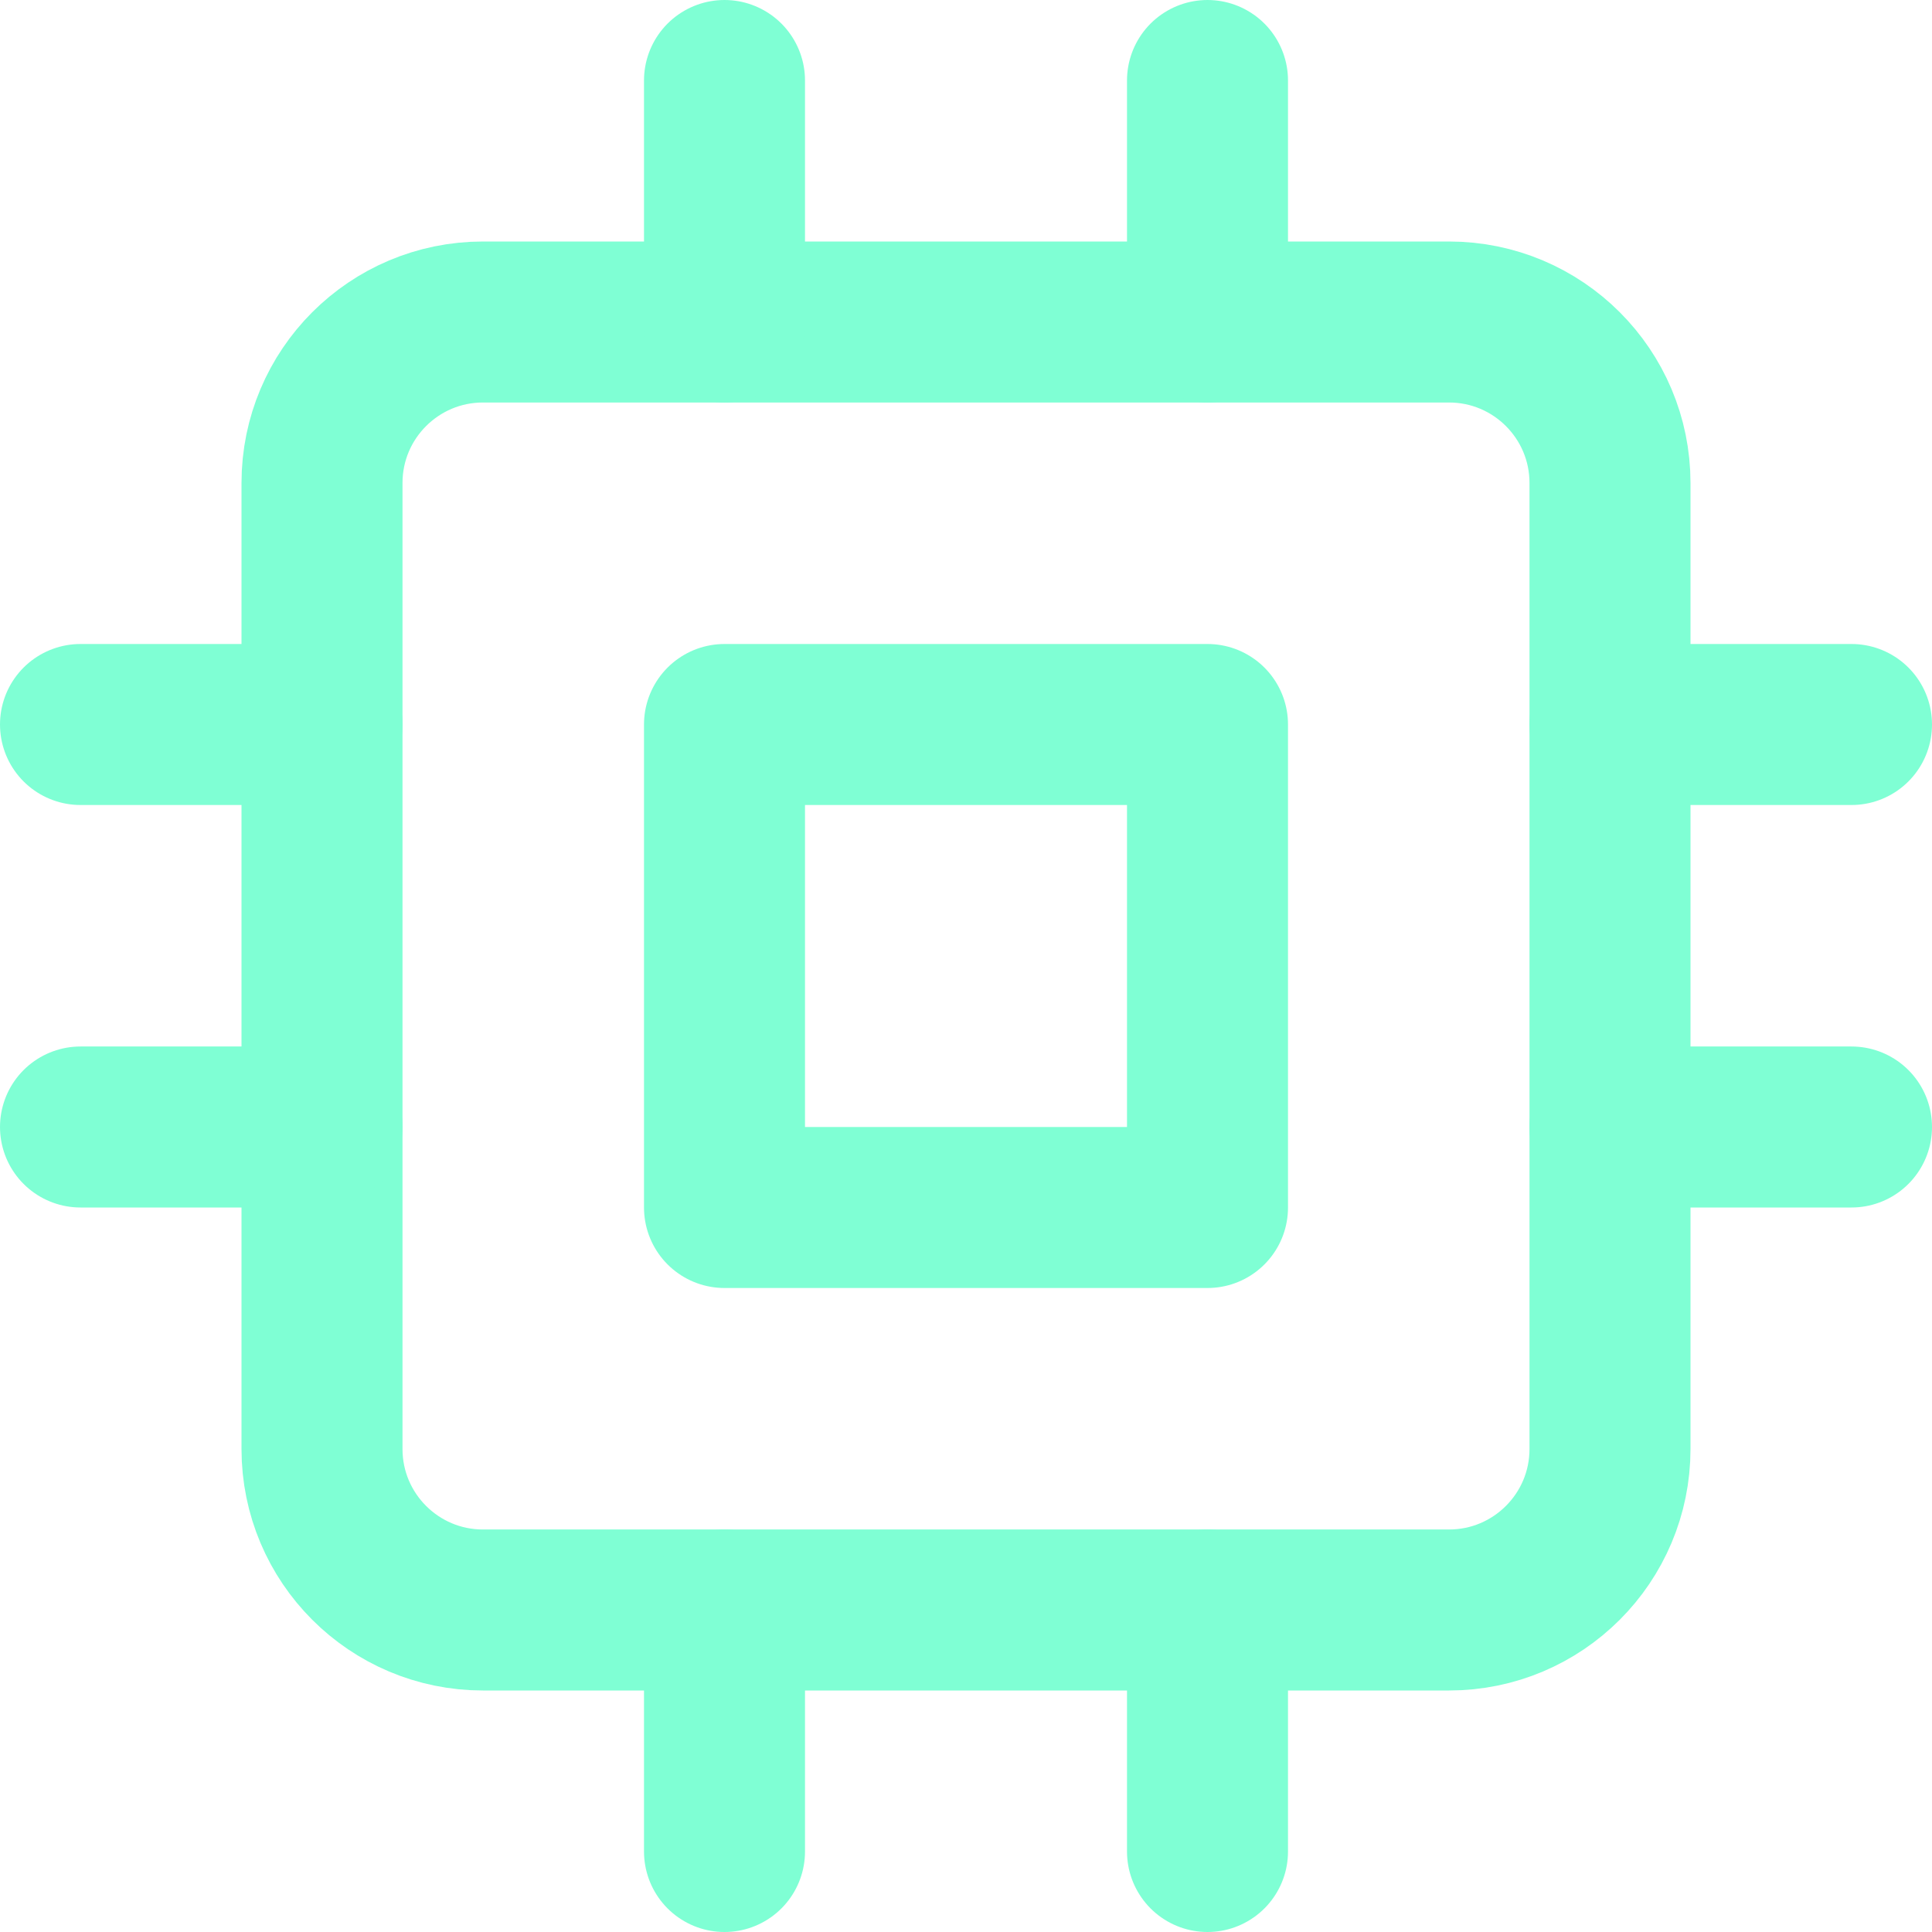
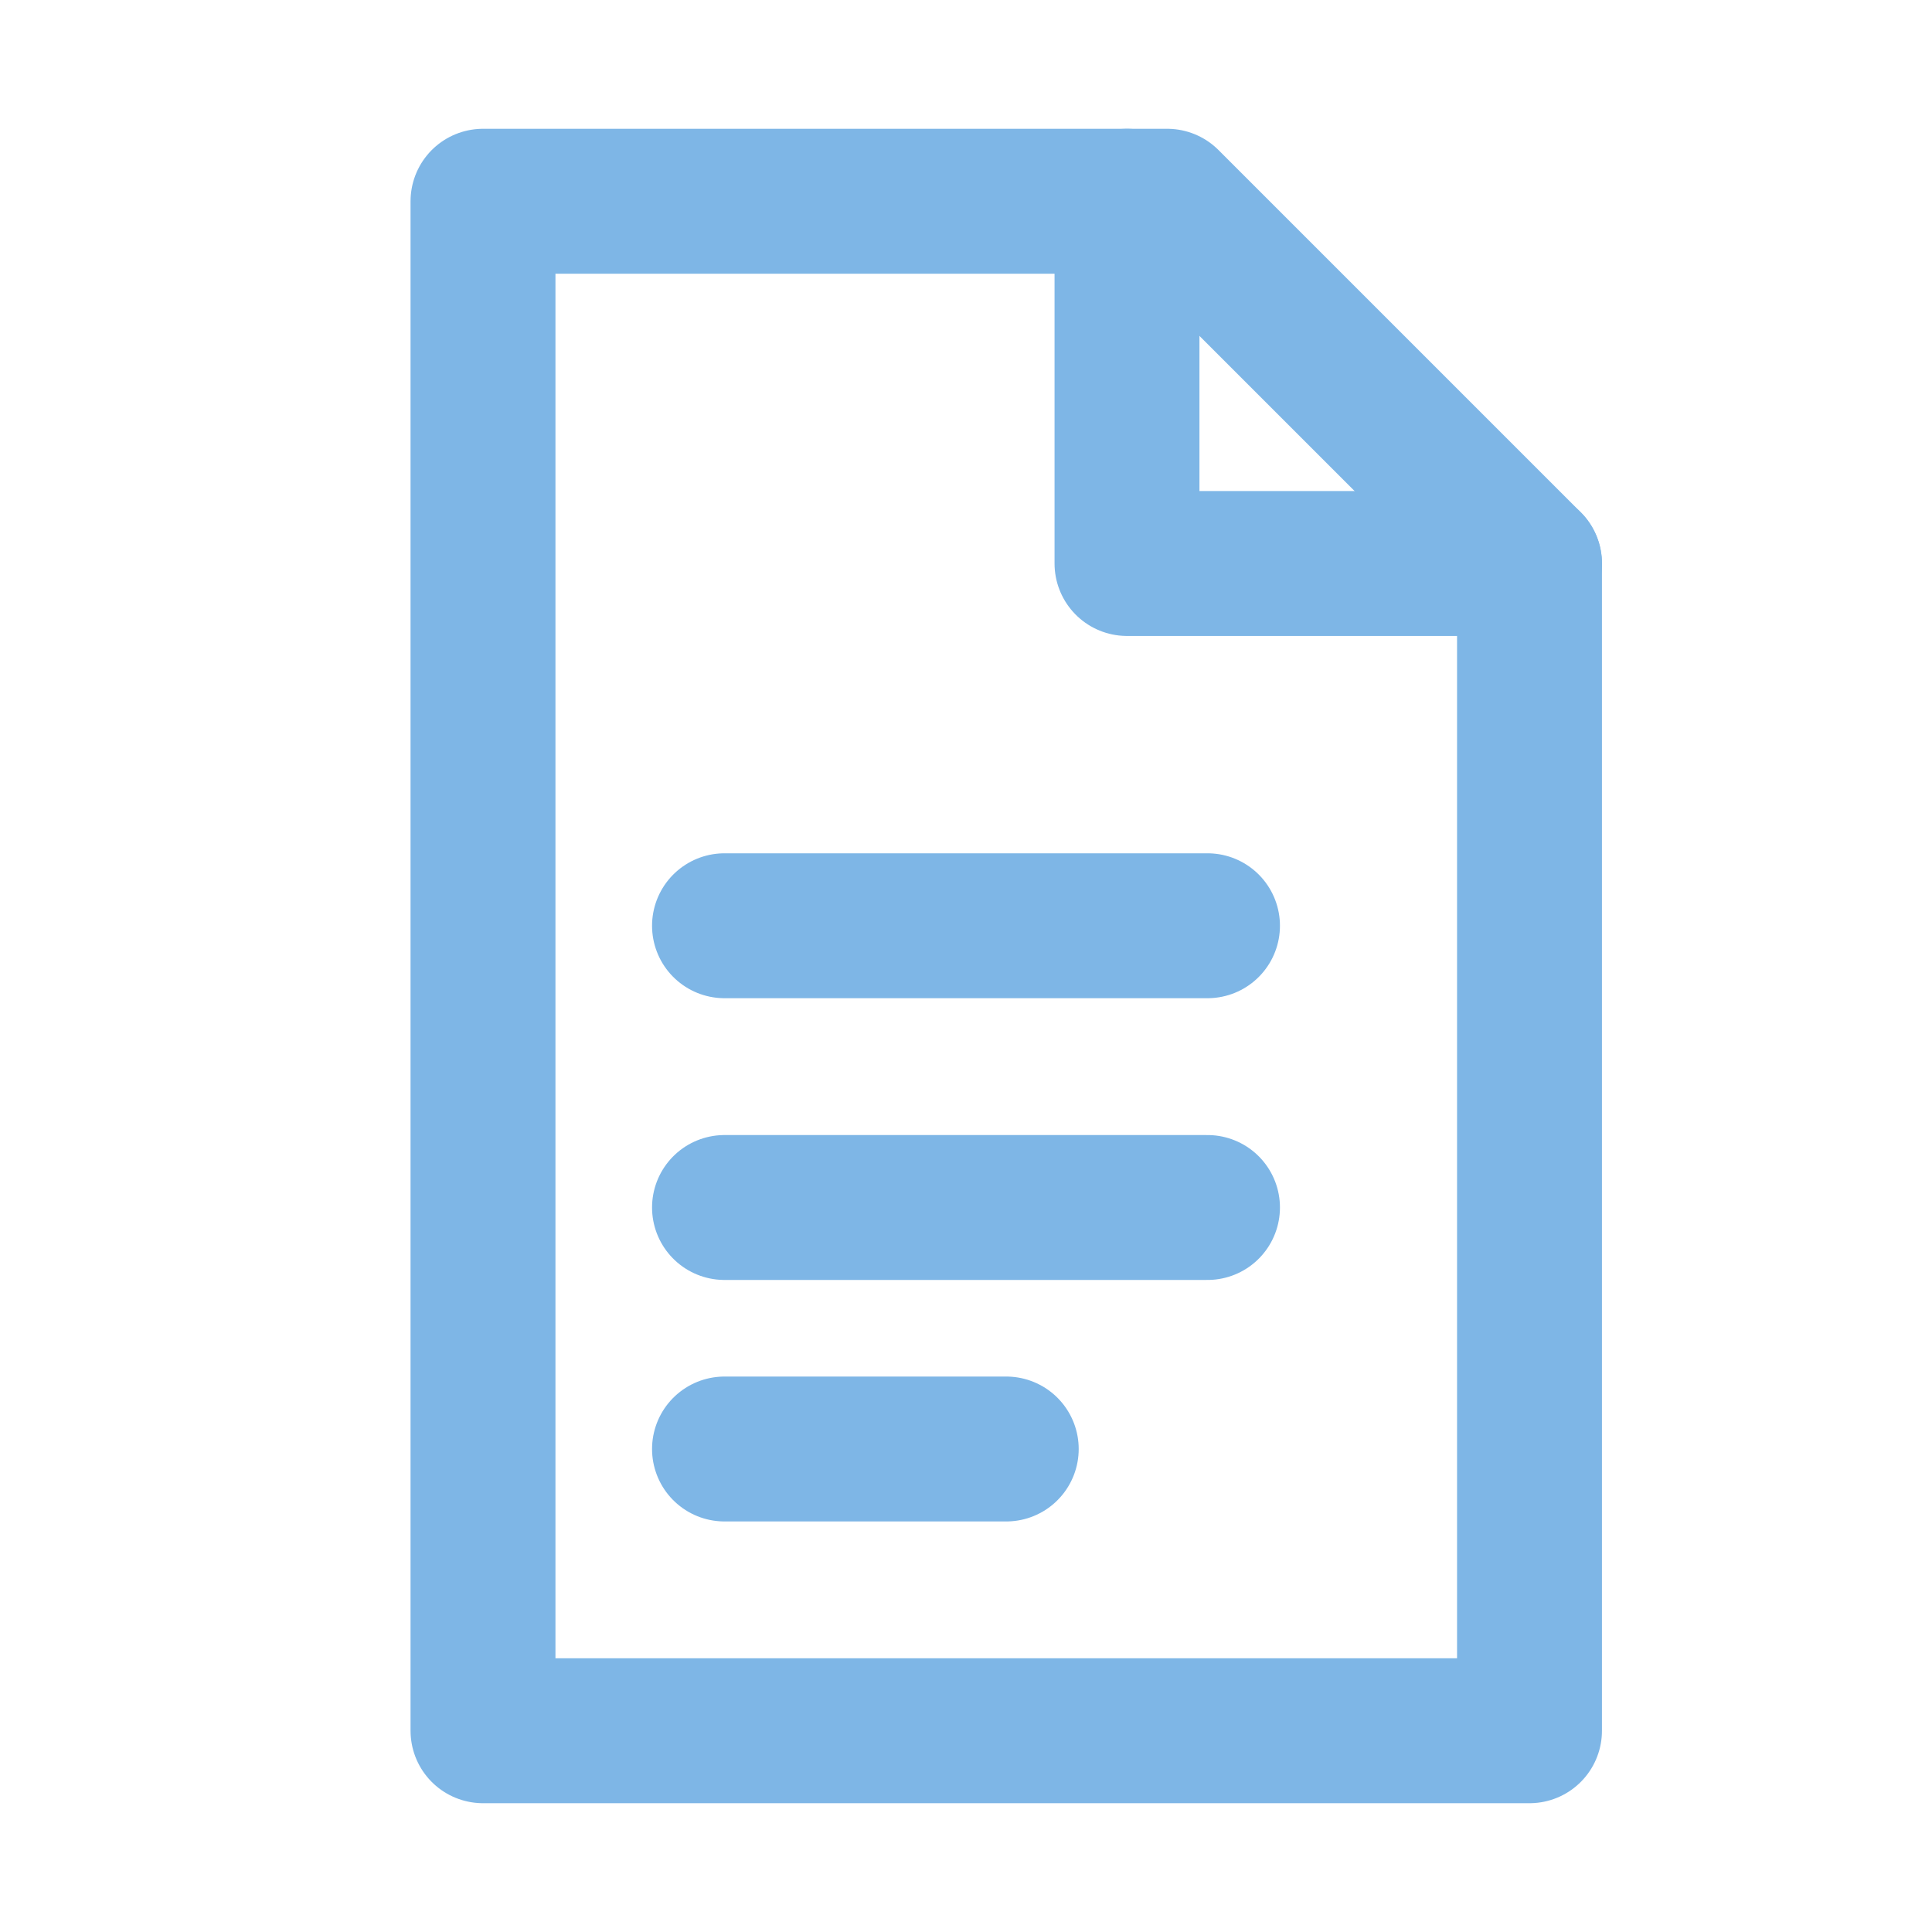
- <svg xmlns="http://www.w3.org/2000/svg" viewBox="0 0 24 24" fill="none" stroke="aquamarine" stroke-width="2" stroke-linecap="round" stroke-linejoin="round" class="feather feather-cpu">
-   <rect x="4" y="4" width="16" height="16" rx="2" ry="2" />
-   <rect x="9" y="9" width="6" height="6" />
-   <line x1="9" y1="1" x2="9" y2="4" />
-   <line x1="15" y1="1" x2="15" y2="4" />
-   <line x1="9" y1="20" x2="9" y2="23" />
-   <line x1="15" y1="20" x2="15" y2="23" />
-   <line x1="20" y1="9" x2="23" y2="9" />
-   <line x1="20" y1="14" x2="23" y2="14" />
-   <line x1="1" y1="9" x2="4" y2="9" />
-   <line x1="1" y1="14" x2="4" y2="14" />
+ <svg xmlns="http://www.w3.org/2000/svg" viewBox="0 0 24 24" fill="none" stroke="#7eb6e6" stroke-width="1.8" stroke-linecap="round" stroke-linejoin="round">
+   <path d="M6 2.5h8.5L19 7v14.5H6z" />
+   <path d="M14 2.5V7h5" />
+   <path d="M9 11.5h6" />
+   <path d="M9 15h6" />
+   <path d="M9 18h3.5" />
</svg>
